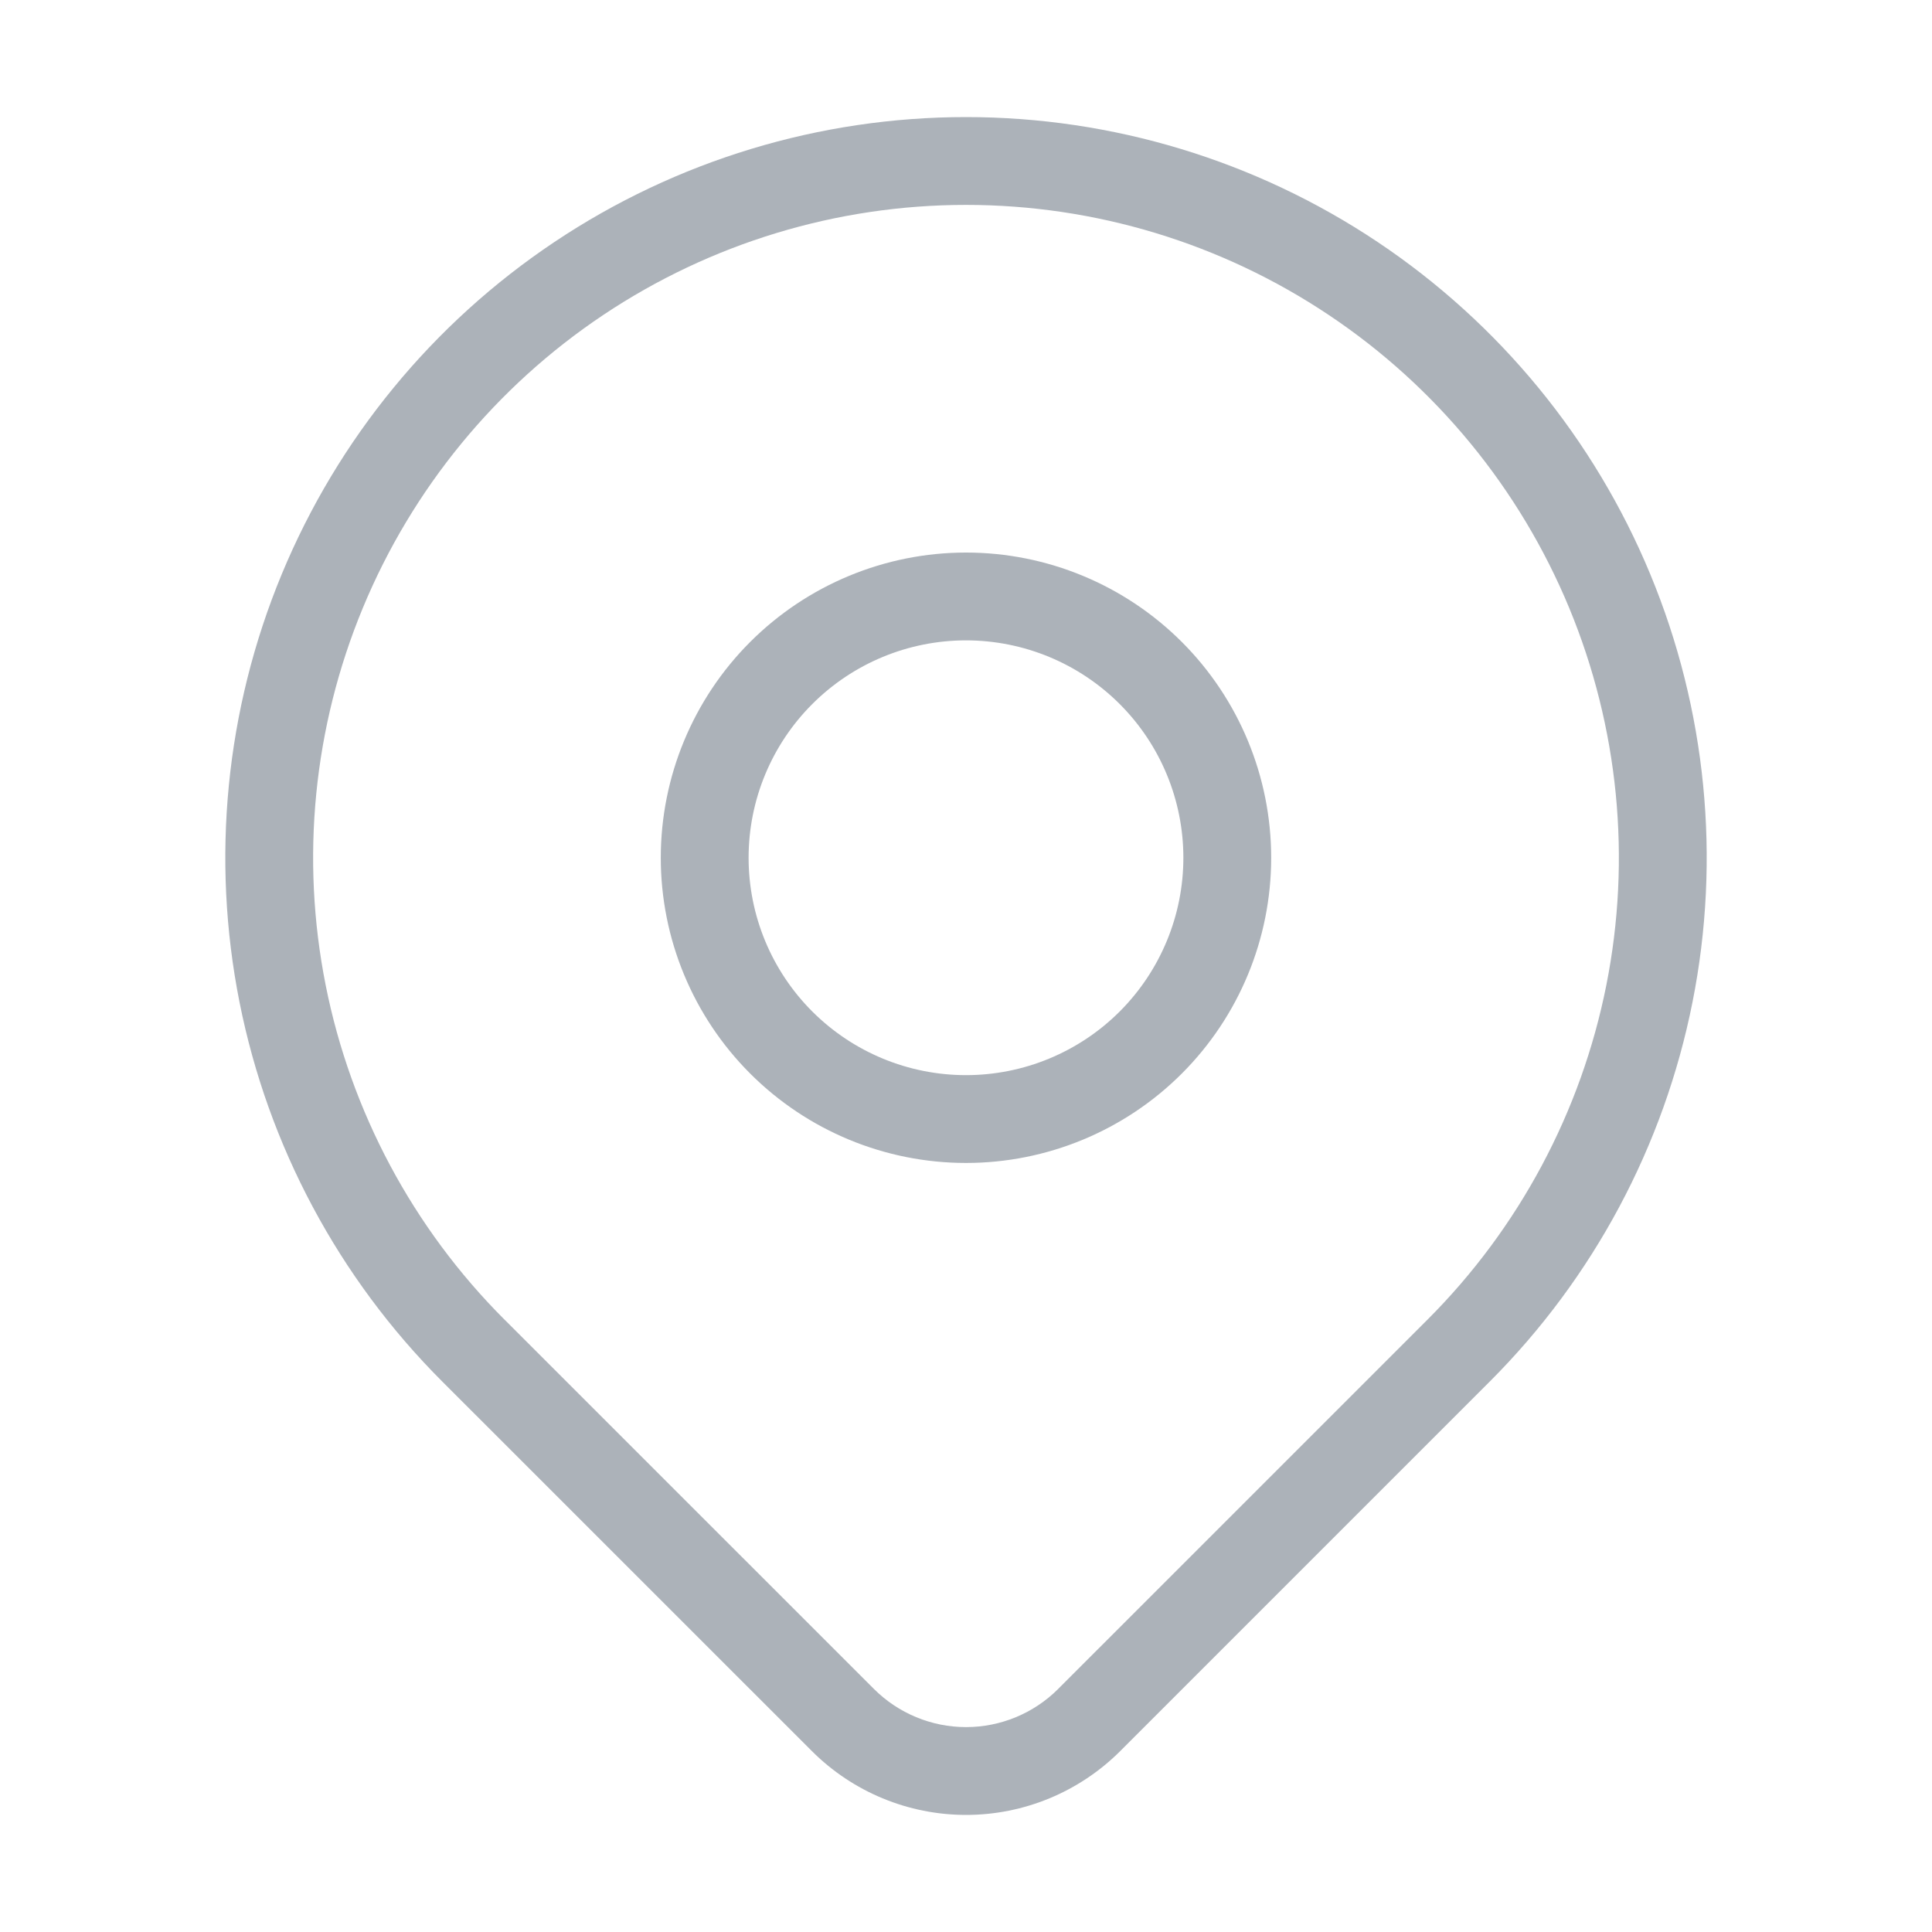
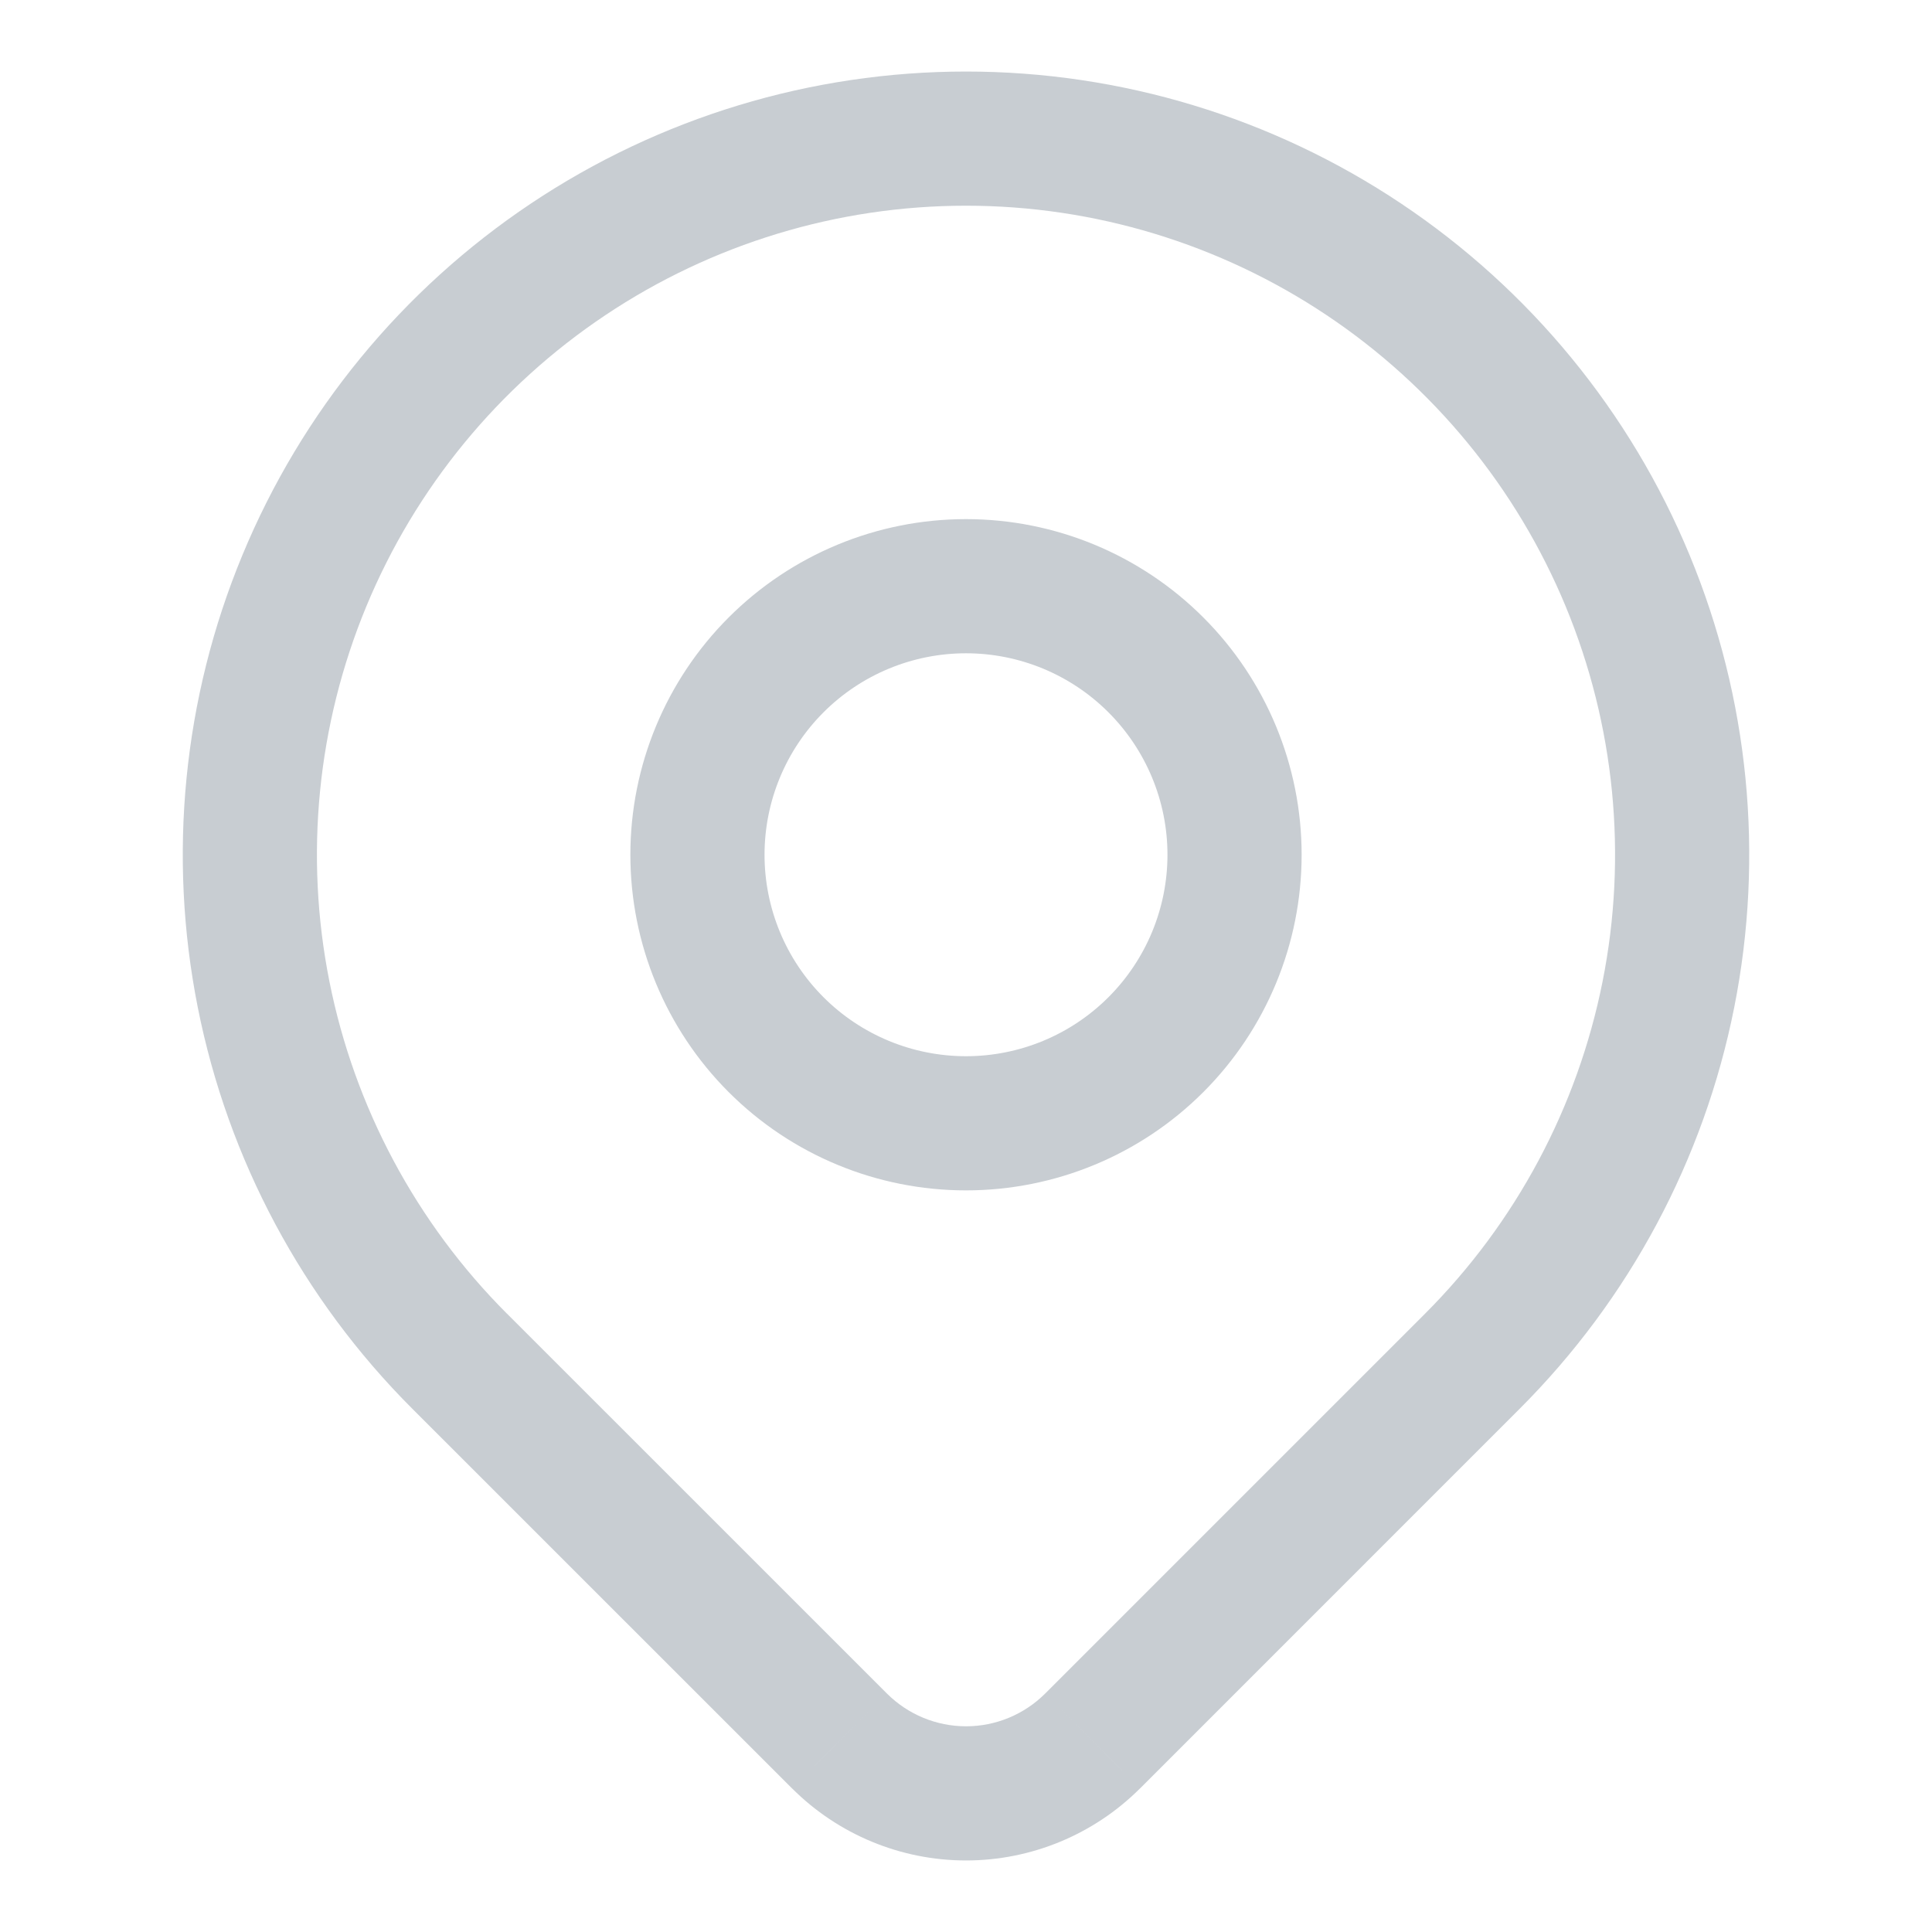
- <svg xmlns="http://www.w3.org/2000/svg" width="40" height="40" viewBox="0 0 55 55" fill="none">
-   <path d="M41.527 38.445L42.411 39.329L42.411 39.329L41.527 38.445ZM31.006 48.966L31.89 49.85L31.89 49.85L31.006 48.966ZM46.955 28.289L48.181 28.533L48.181 28.533L46.955 28.289ZM38.52 7.926L39.215 6.887L39.215 6.887L38.52 7.926ZM16.48 7.926L17.174 8.966L17.174 8.966L16.48 7.926ZM8.045 28.289L9.271 28.045L9.271 28.045L8.045 28.289ZM13.474 38.445L12.59 39.329L12.59 39.329L13.474 38.445ZM23.997 48.966L23.113 49.85L23.113 49.85L23.997 48.966ZM22.24 29.679L23.124 28.795L23.124 28.795L22.24 29.679ZM22.24 19.159L23.124 20.043L23.124 20.043L22.24 19.159ZM32.76 19.159L33.644 18.275L33.644 18.275L32.76 19.159ZM32.76 29.679L33.644 30.562L33.644 30.562L32.76 29.679ZM40.643 37.562L30.122 48.082L31.89 49.85L42.411 39.329L40.643 37.562ZM45.729 28.045C45.012 31.651 43.242 34.962 40.643 37.562L42.411 39.329C45.36 36.38 47.368 32.623 48.181 28.533L45.729 28.045ZM44.672 17.307C46.078 20.703 46.446 24.44 45.729 28.045L48.181 28.533C48.995 24.442 48.577 20.203 46.981 16.35L44.672 17.307ZM37.826 8.966C40.883 11.008 43.265 13.911 44.672 17.307L46.981 16.35C45.385 12.497 42.682 9.204 39.215 6.887L37.826 8.966ZM27.5 5.833C31.176 5.833 34.77 6.923 37.826 8.966L39.215 6.887C35.747 4.57 31.671 3.333 27.5 3.333V5.833ZM17.174 8.966C20.231 6.923 23.824 5.833 27.5 5.833V3.333C23.33 3.333 19.253 4.57 15.786 6.887L17.174 8.966ZM10.329 17.307C11.736 13.911 14.118 11.008 17.174 8.966L15.786 6.887C12.318 9.204 9.615 12.497 8.019 16.35L10.329 17.307ZM9.271 28.045C8.554 24.44 8.922 20.703 10.329 17.307L8.019 16.35C6.423 20.203 6.006 24.442 6.819 28.533L9.271 28.045ZM14.357 37.562C11.758 34.962 9.988 31.651 9.271 28.045L6.819 28.533C7.633 32.623 9.641 36.38 12.59 39.329L14.357 37.562ZM24.88 48.082L14.357 37.561L12.59 39.329L23.113 49.85L24.88 48.082ZM27.502 49.167C26.518 49.167 25.576 48.776 24.88 48.082L23.113 49.85C24.277 51.013 25.856 51.667 27.502 51.667V49.167ZM30.123 48.082C29.427 48.776 28.485 49.167 27.502 49.167V51.667C29.147 51.667 30.725 51.013 31.89 49.85L30.123 48.082ZM18.811 24.419C18.811 26.723 19.727 28.933 21.356 30.562L23.124 28.795C21.963 27.634 21.311 26.06 21.311 24.419H18.811ZM21.356 18.275C19.727 19.904 18.811 22.114 18.811 24.419H21.311C21.311 22.777 21.963 21.203 23.124 20.043L21.356 18.275ZM27.5 15.73C25.196 15.73 22.986 16.646 21.356 18.275L23.124 20.043C24.285 18.882 25.859 18.23 27.5 18.23V15.73ZM33.644 18.275C32.014 16.646 29.804 15.73 27.5 15.73V18.23C29.141 18.23 30.715 18.882 31.876 20.043L33.644 18.275ZM36.188 24.419C36.188 22.114 35.273 19.904 33.644 18.275L31.876 20.043C33.036 21.203 33.688 22.777 33.688 24.419H36.188ZM33.644 30.562C35.273 28.933 36.188 26.723 36.188 24.419H33.688C33.688 26.06 33.036 27.634 31.876 28.795L33.644 30.562ZM27.5 33.107C29.804 33.107 32.014 32.192 33.644 30.562L31.876 28.795C30.715 29.955 29.141 30.607 27.5 30.607V33.107ZM21.356 30.562C22.986 32.192 25.196 33.107 27.5 33.107V30.607C25.859 30.607 24.285 29.955 23.124 28.795L21.356 30.562Z" fill="#ACB2B9" />
+ <svg xmlns="http://www.w3.org/2000/svg" width="36" height="36" viewBox="0 0 36 36" fill="none">
+   <path d="M27.436 25.363L28.32 26.247L28.32 26.247L27.436 25.363ZM20.359 32.441L21.242 33.325L21.243 33.325L20.359 32.441ZM25.414 4.832L26.108 3.793L26.108 3.793L25.414 4.832ZM10.586 4.832L9.892 3.793L10.586 4.832ZM5.672 10.821L4.517 10.343L5.672 10.821ZM4.912 18.531L6.138 18.287L4.912 18.531ZM8.564 25.363L7.68 26.247L7.68 26.247L8.564 25.363ZM15.643 32.441L14.759 33.325L14.76 33.325L15.643 32.441ZM14.461 12.389L15.345 13.273L15.345 13.273L14.461 12.389ZM21.538 19.466L22.422 20.35L22.422 20.35L21.538 19.466ZM26.552 24.48L19.475 31.557L21.243 33.325L28.32 26.247L26.552 24.48ZM29.862 18.287C29.395 20.633 28.244 22.788 26.552 24.48L28.32 26.247C30.361 24.206 31.751 21.606 32.314 18.775L29.862 18.287ZM29.174 11.299C30.089 13.509 30.329 15.941 29.862 18.287L32.314 18.775C32.877 15.944 32.588 13.009 31.483 10.343L29.174 11.299ZM24.719 5.872C26.708 7.201 28.258 9.089 29.174 11.299L31.483 10.343C30.379 7.676 28.508 5.397 26.108 3.793L24.719 5.872ZM18 3.833C20.392 3.833 22.73 4.543 24.719 5.872L26.108 3.793C23.708 2.189 20.887 1.333 18 1.333V3.833ZM11.281 5.872C13.27 4.543 15.608 3.833 18 3.833V1.333C15.114 1.333 12.292 2.189 9.892 3.793L11.281 5.872ZM6.826 11.299C7.742 9.089 9.292 7.201 11.281 5.872L9.892 3.793C7.492 5.397 5.621 7.676 4.517 10.343L6.826 11.299ZM6.138 18.287C5.671 15.941 5.911 13.509 6.826 11.299L4.517 10.343C3.412 13.009 3.123 15.944 3.686 18.775L6.138 18.287ZM9.448 24.48C7.757 22.788 6.605 20.633 6.138 18.287L3.686 18.775C4.249 21.606 5.639 24.206 7.68 26.247L9.448 24.48ZM16.527 31.557L9.448 24.479L7.68 26.247L14.759 33.325L16.527 31.557ZM18.001 32.167C17.448 32.167 16.918 31.947 16.527 31.557L14.76 33.325C15.62 34.184 16.785 34.667 18.001 34.667V32.167ZM19.475 31.557C19.084 31.947 18.554 32.167 18.001 32.167V34.667C19.216 34.667 20.382 34.184 21.242 33.325L19.475 31.557ZM11.746 15.927C11.746 17.586 12.405 19.177 13.578 20.35L15.345 18.582C14.641 17.878 14.246 16.923 14.246 15.927H11.746ZM13.578 11.505C12.405 12.678 11.746 14.269 11.746 15.927H14.246C14.246 14.932 14.641 13.977 15.345 13.273L13.578 11.505ZM18 9.673C16.341 9.673 14.751 10.332 13.578 11.505L15.345 13.273C16.049 12.569 17.004 12.173 18 12.173V9.673ZM22.422 11.505C21.249 10.332 19.659 9.673 18 9.673V12.173C18.996 12.173 19.95 12.569 20.654 13.273L22.422 11.505ZM24.254 15.927C24.254 14.269 23.595 12.678 22.422 11.505L20.654 13.273C21.358 13.977 21.754 14.932 21.754 15.927H24.254ZM22.422 20.35C23.595 19.177 24.254 17.586 24.254 15.927H21.754C21.754 16.923 21.358 17.878 20.654 18.582L22.422 20.35ZM18 22.181C19.659 22.181 21.249 21.523 22.422 20.35L20.654 18.582C19.95 19.286 18.996 19.681 18 19.681V22.181ZM13.578 20.35C14.751 21.523 16.341 22.181 18 22.181V19.681C17.004 19.681 16.049 19.286 15.345 18.582L13.578 20.35Z" fill="#C8CDD2" />
</svg>
